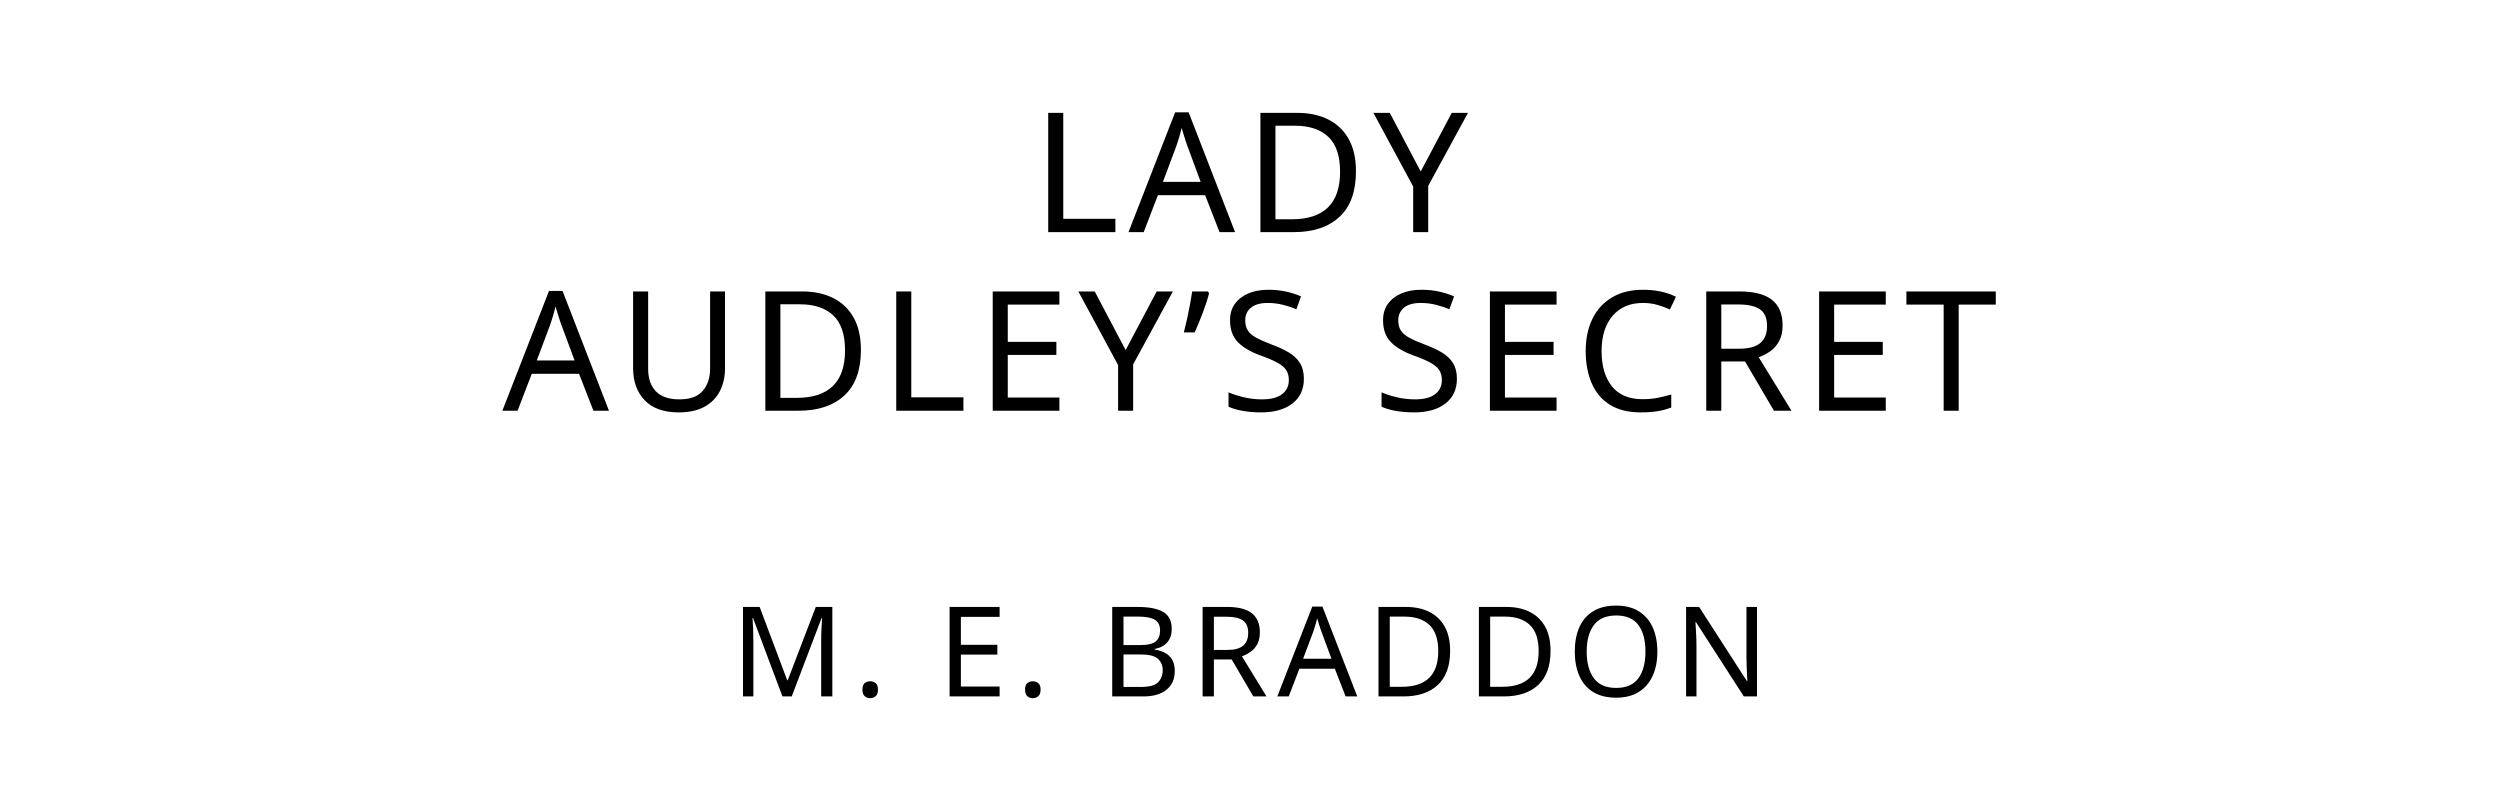
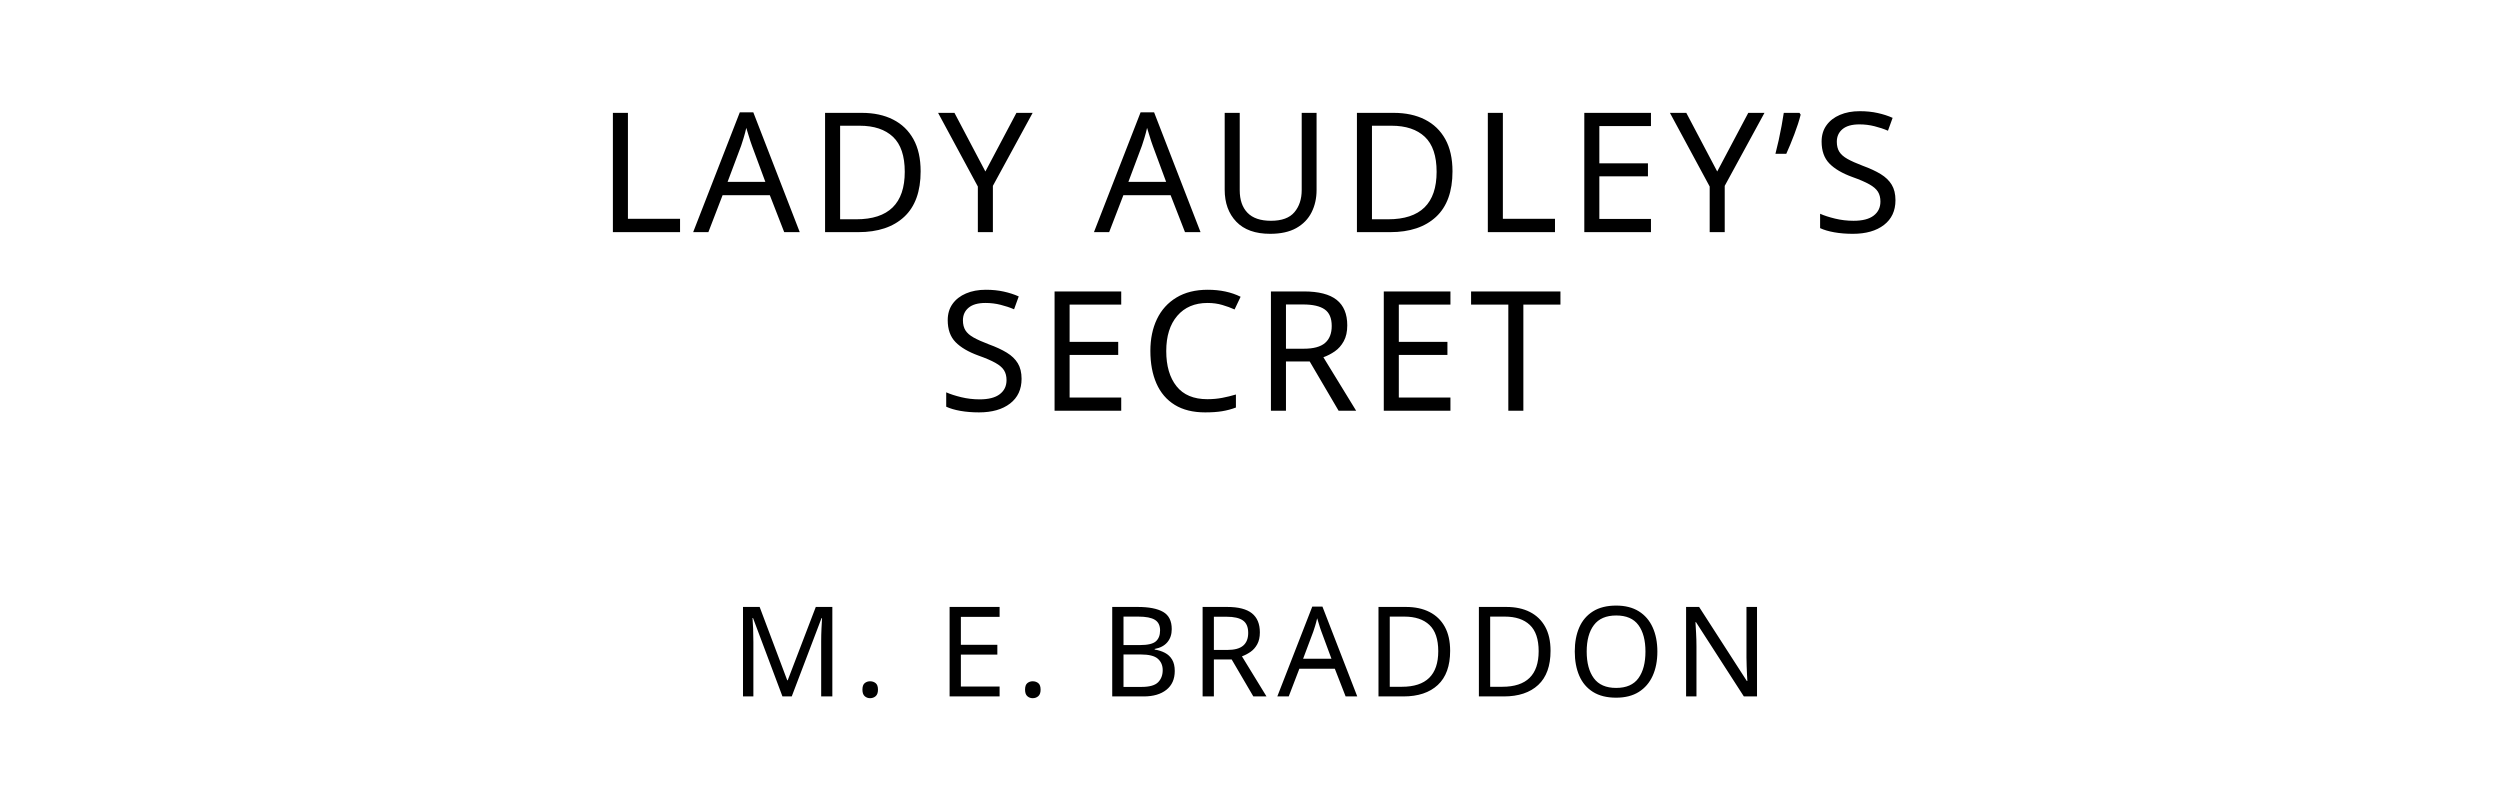
<svg xmlns="http://www.w3.org/2000/svg" version="1.1" viewBox="0 0 1400 440">
  <style type="text/css">
		text{
			font-family: "League Spartan";
			letter-spacing: 5px;
			text-anchor: middle;
		}

		.title{
			font-size: 93.567px;
		}

		.author{
			font-size: 70.175px;
		}
	</style>
-   <text class="title" x="700" y="130">LADY</text>
-   <text class="title" x="700" y="230">AUDLEY’S SECRET</text>
+   <text class="title" x="700" y="130">LADY AUDLEY’S</text>
+   <text class="title" x="700" y="230">SECRET</text>
  <text class="author" x="700" y="390">M. E. BRADDON</text>
</svg>
